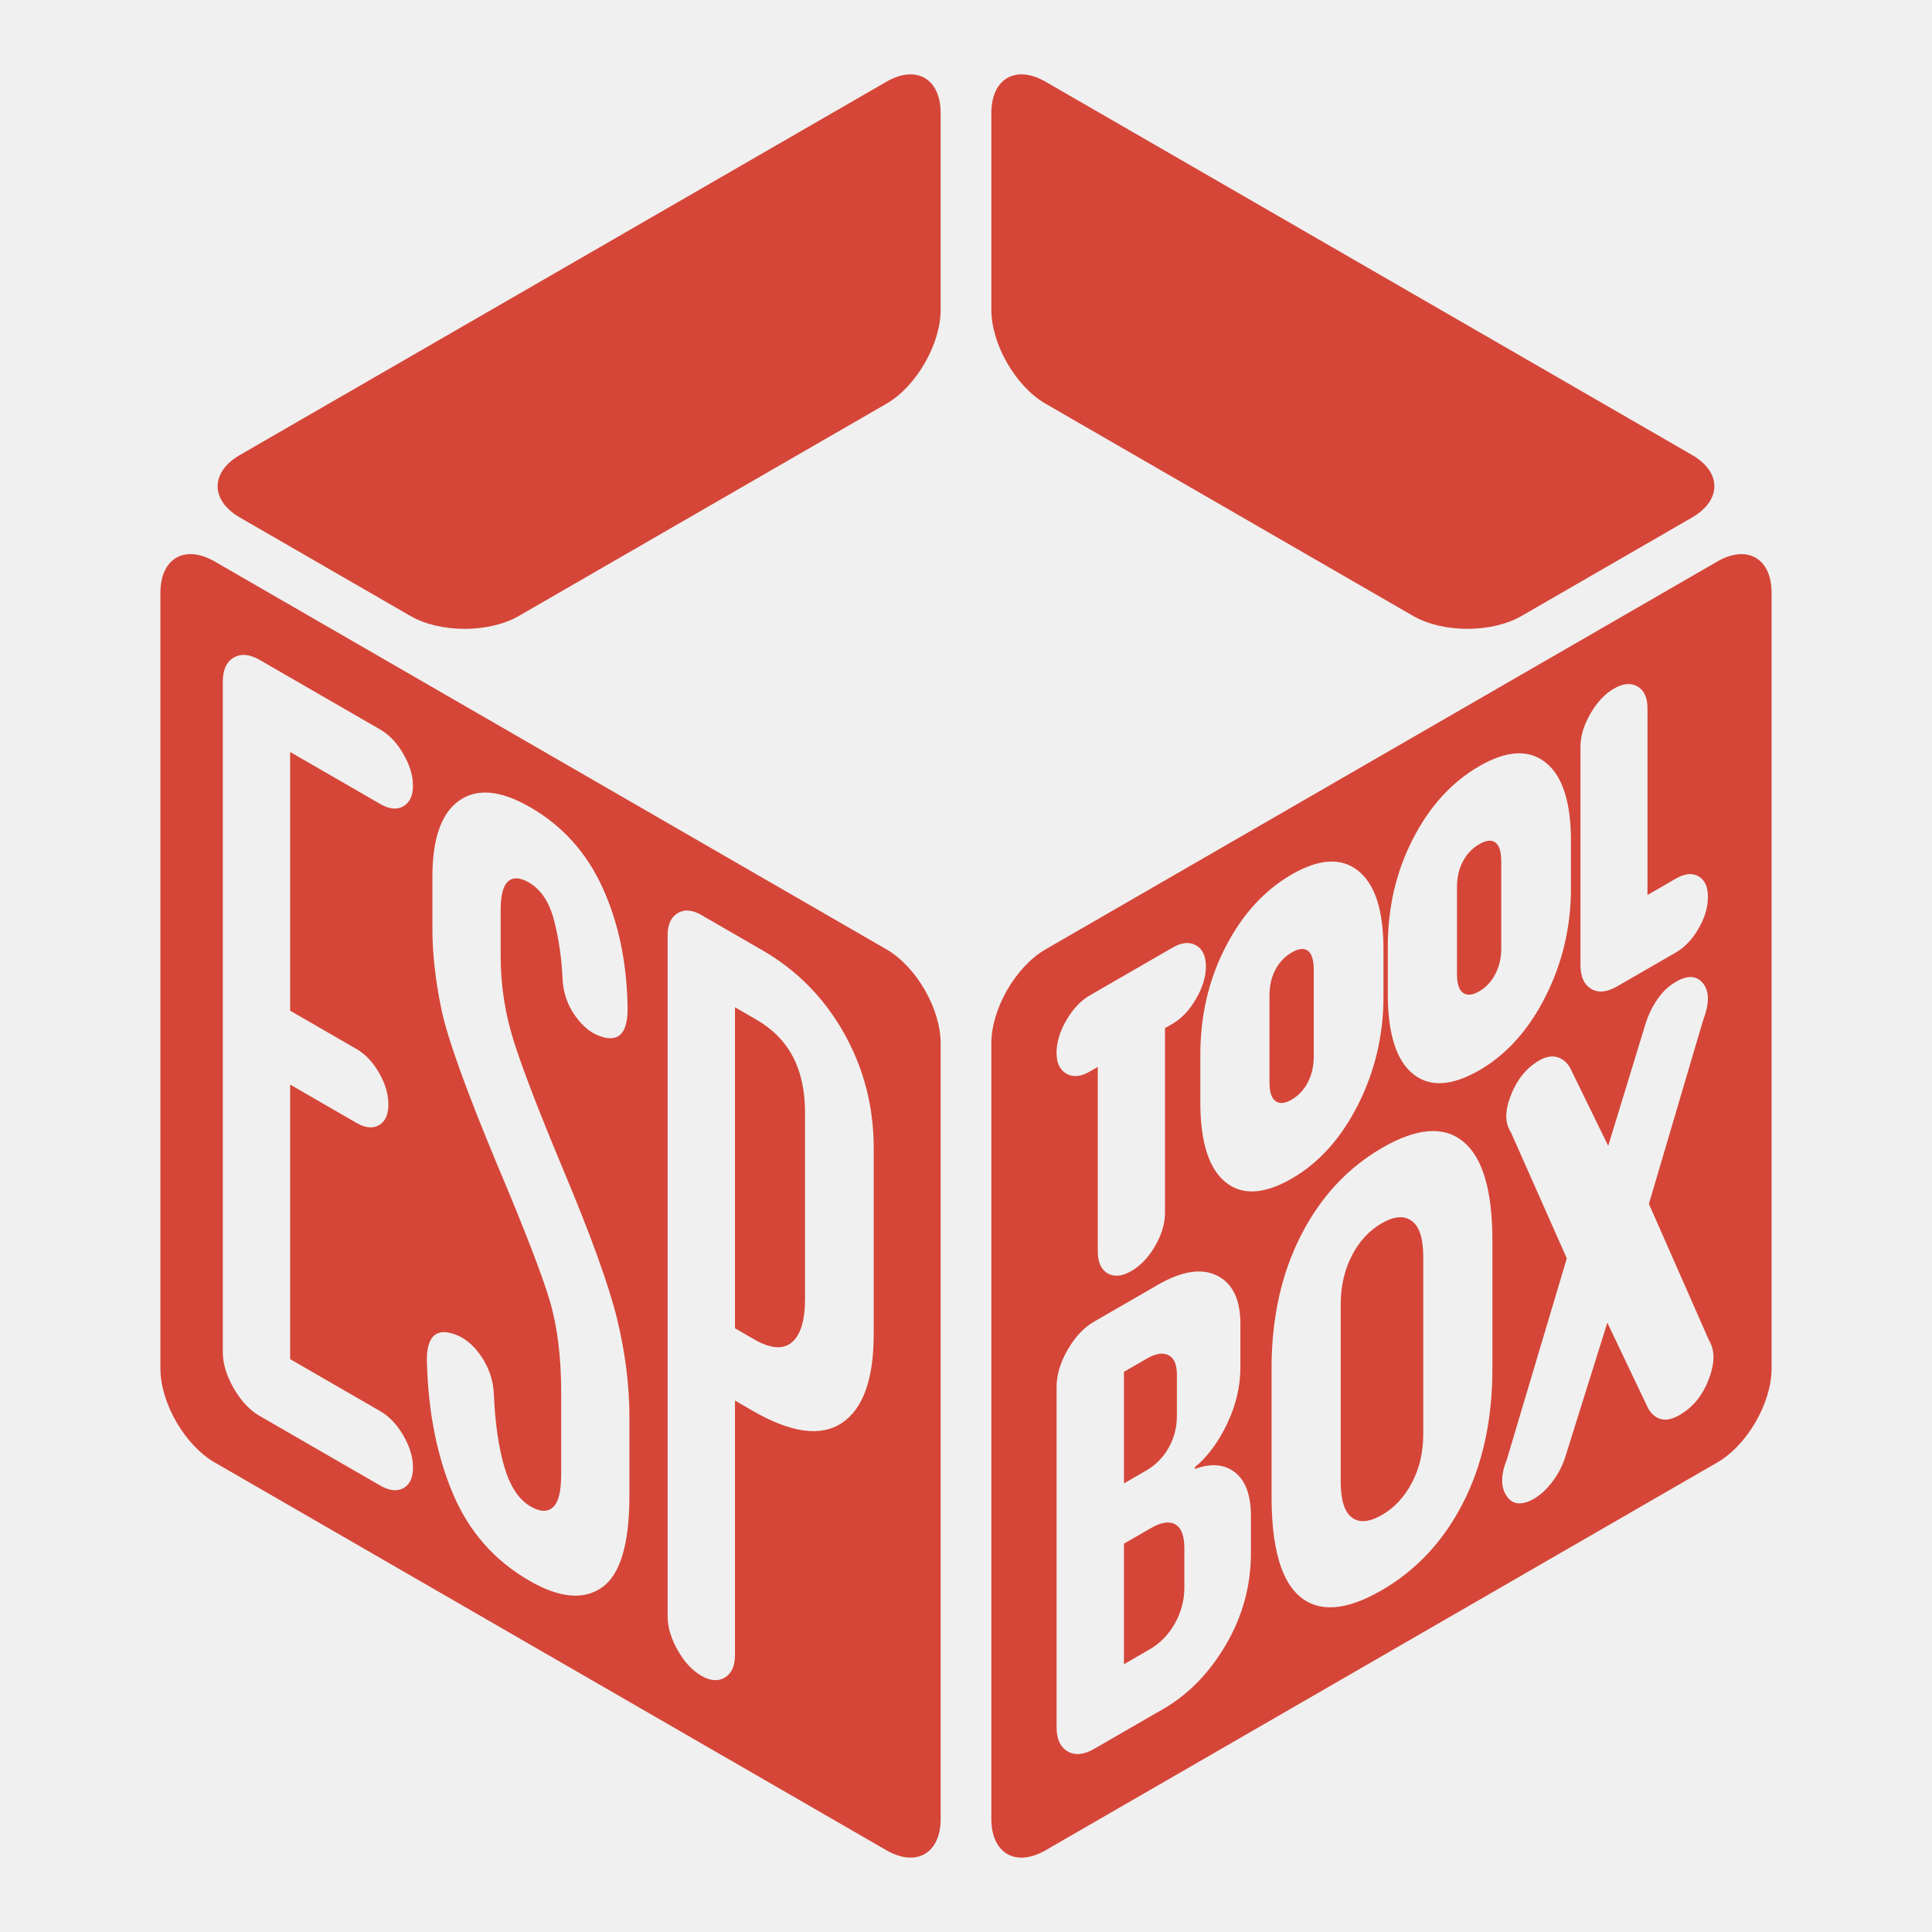
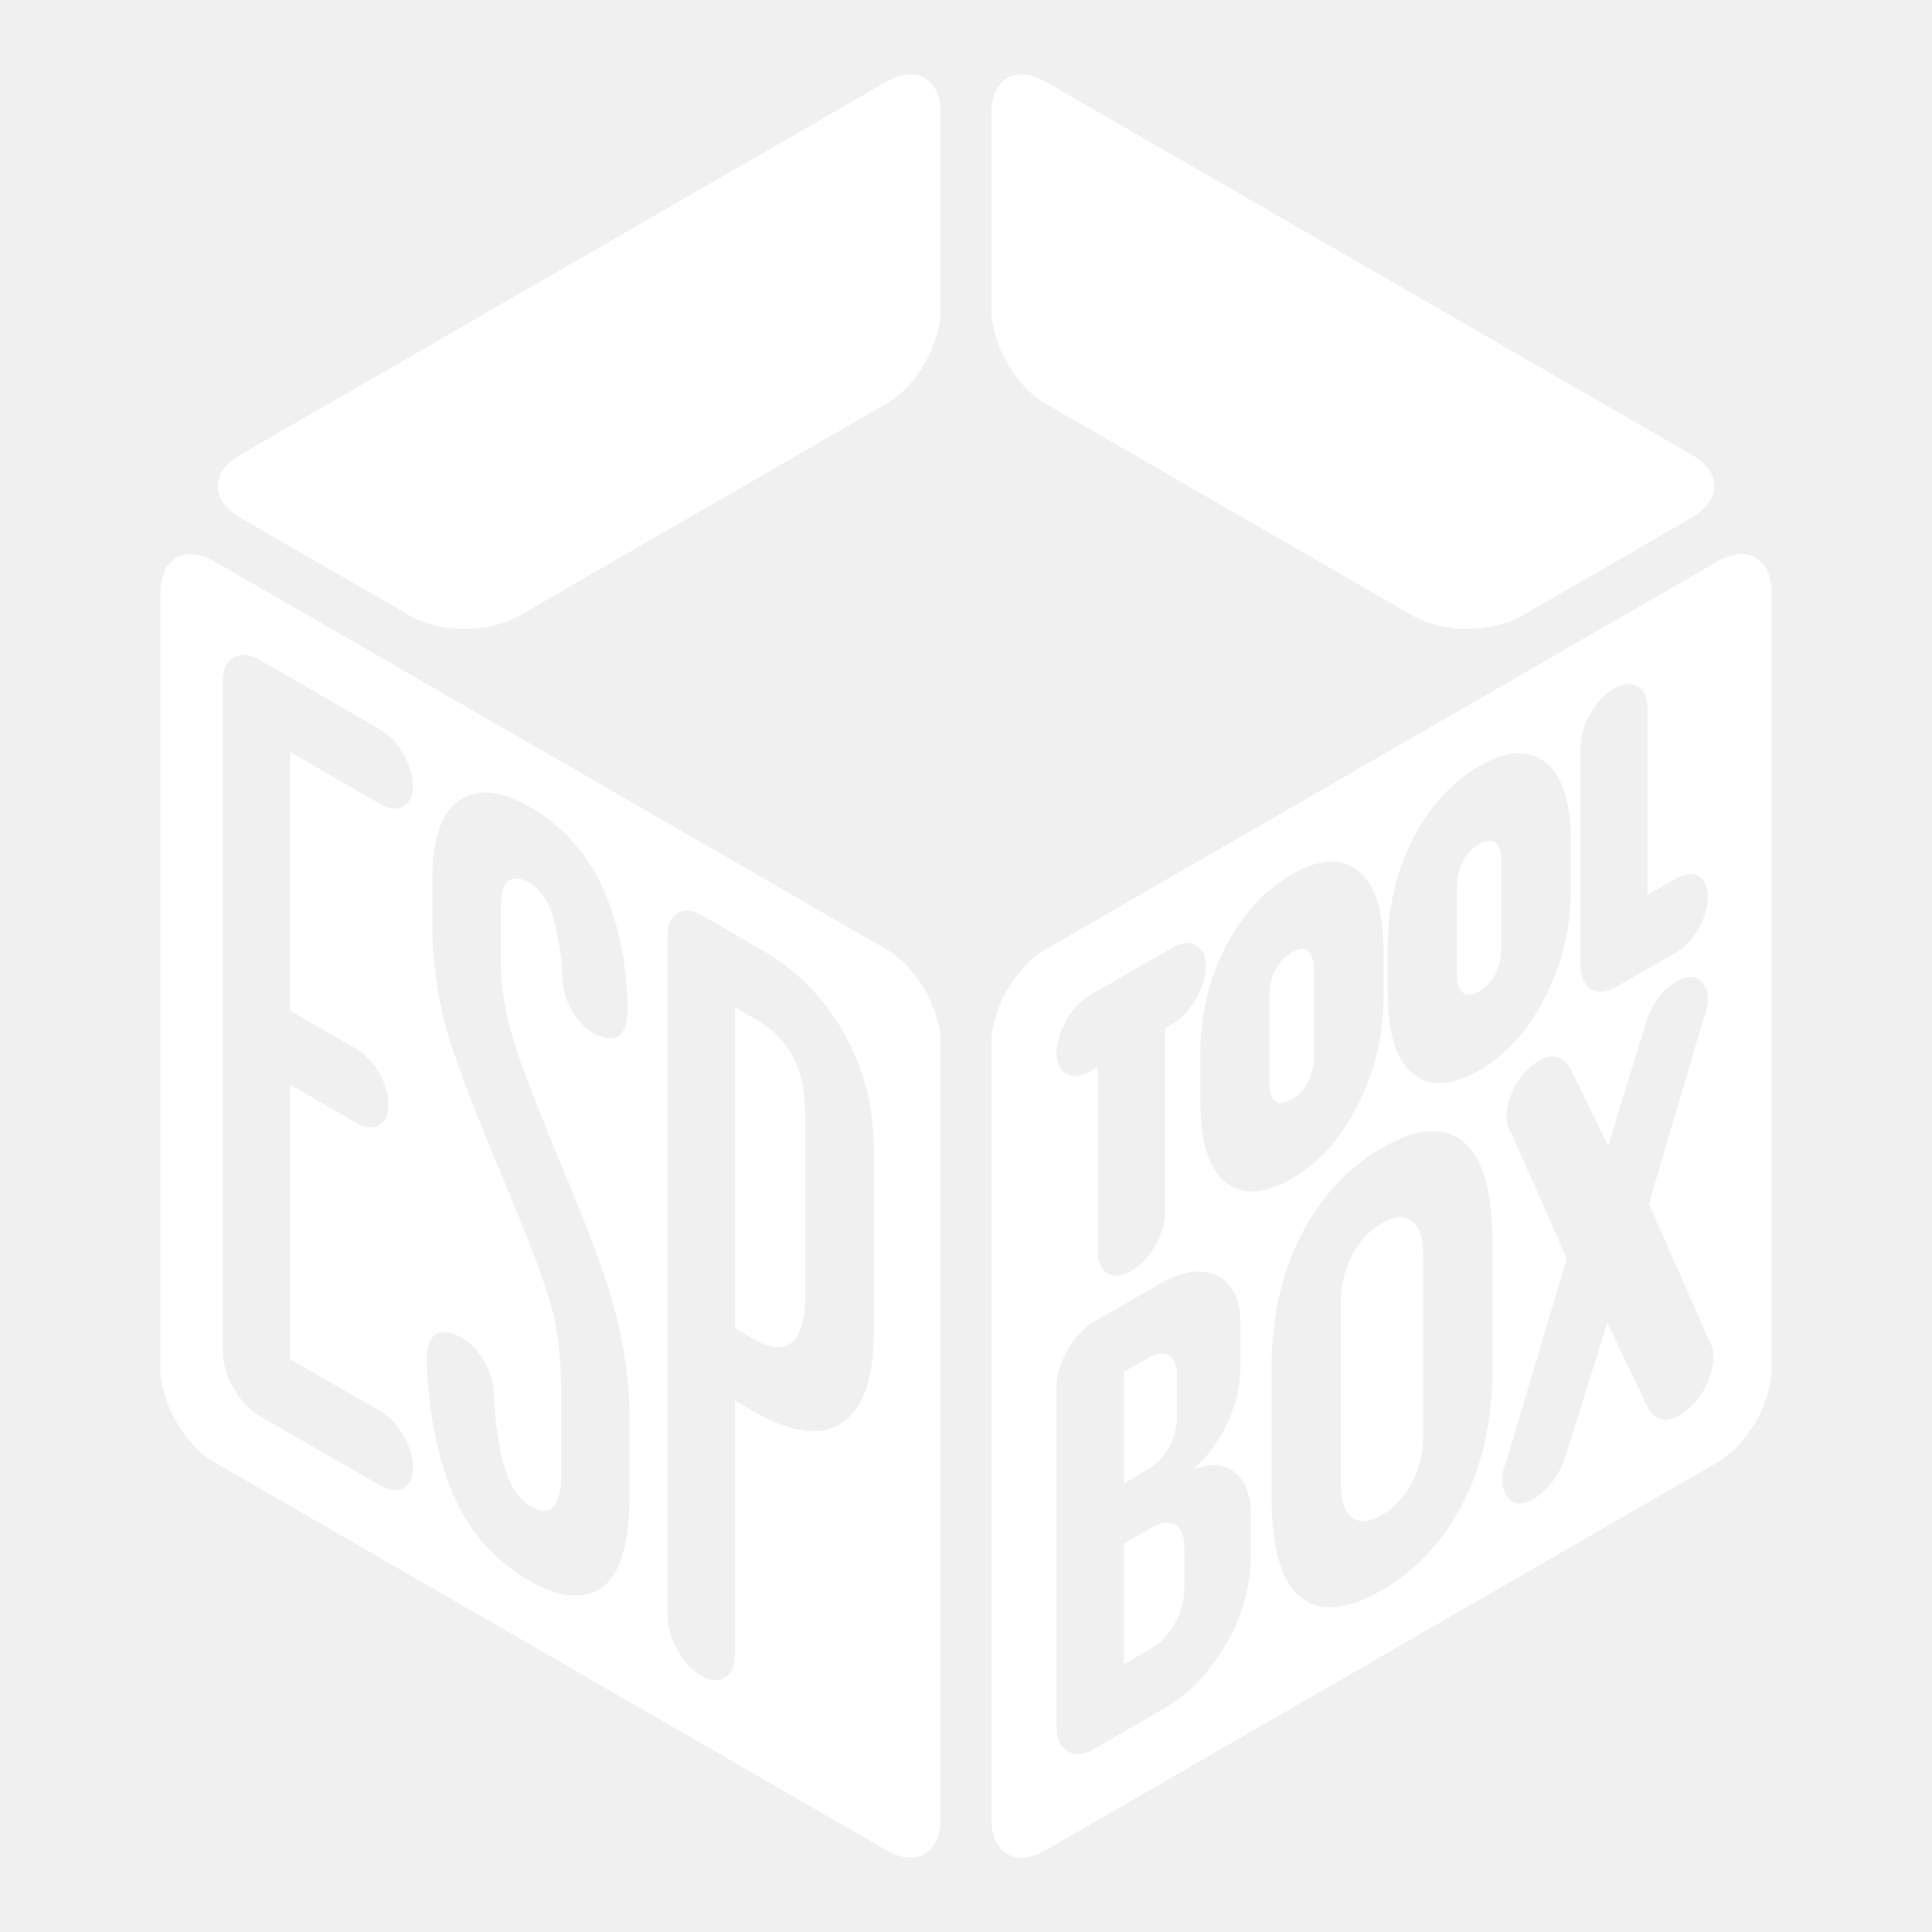
<svg xmlns="http://www.w3.org/2000/svg" id="ESP_Toolbox" data-name="ESP Toolbox" viewBox="0 0 1080 1080">
  <defs>
    <style>
            .fill {
-             fill: #D54638;
+             fill: #FFFFFF;
            }
        </style>
  </defs>
  <path class="fill" d="M554.17,173.18V63.18c0-19.25,13.64-27.12,30.31-17.5l361.36,208.63c16.67,9.62,16.67,25.38,0,35l-95.26,55c-16.67,9.62-43.95,9.62-60.62,0l-205.48-118.63c-16.67-9.62-30.31-33.25-30.31-52.5ZM990.33,280h0s0,0,0,0h0ZM495.52,45.68L134.15,254.32c-16.67,9.62-16.67,25.38,0,35l95.26,55c16.67,9.62,43.95,9.62,60.62,0l205.48-118.63c16.67-9.62,30.31-33.25,30.31-52.5V63.18c0-19.25-13.64-27.12-30.31-17.5ZM653.29,809.3c3.07-5.44,4.6-11.38,4.6-17.83v-23.02c0-5.67-1.56-9.3-4.67-10.9-3.11-1.59-7.11-.98-12,1.84l-12.93,7.47v62.38s12.36-7.14,12.36-7.14c5.36-3.1,9.58-7.37,12.65-12.81ZM817.84,555c2.25,1.62,5.23,1.36,8.95-.78,3.91-2.26,6.96-5.52,9.14-9.78,2.19-4.26,3.28-9.01,3.28-14.24v-48.56c0-5.46-1.08-9.01-3.23-10.65-2.15-1.64-5.19-1.33-9.09.93-3.84,2.22-6.88,5.41-9.1,9.58-2.22,4.17-3.33,8.98-3.33,14.44v48.56c0,5.38,1.12,8.89,3.38,10.51ZM657.03,852.17c-3.36-1.95-7.9-1.27-13.65,2.05l-15.09,8.71v67.38s14.37-8.3,14.37-8.3c5.84-3.37,10.54-8.2,14.08-14.47,3.54-6.27,5.32-12.91,5.32-19.92v-22.18c0-6.89-1.68-11.32-5.03-13.27ZM713.03,615.52c2.25,1.62,5.23,1.36,8.95-.78,3.91-2.26,6.96-5.52,9.14-9.78,2.19-4.26,3.28-9.01,3.28-14.24v-48.56c0-5.46-1.08-9.01-3.23-10.65-2.15-1.64-5.19-1.33-9.09.93-3.84,2.22-6.88,5.41-9.1,9.58-2.22,4.17-3.33,8.98-3.33,14.44v48.56c0,5.38,1.12,8.89,3.38,10.51ZM789.21,682.53c-4.26-3.15-9.84-2.74-16.74,1.24-7.09,4.1-12.7,10.17-16.82,18.22-4.12,8.05-6.18,17.08-6.18,27.08v99.24c0,10.12,2.05,16.77,6.18,19.95,4.12,3.18,9.77,2.7,16.96-1.45,6.9-3.98,12.45-9.97,16.67-17.97,4.22-7.99,6.32-17.05,6.32-27.17v-99.24c0-10.12-2.13-16.75-6.39-19.91ZM990.33,331.37v433.63c0,19.25-13.64,42.88-30.31,52.5l-375.54,216.82c-16.67,9.62-30.31,1.75-30.31-17.5v-433.63c0-19.25,13.64-42.88,30.31-52.5l375.54-216.82c16.67-9.62,30.31-1.75,30.31,17.5ZM883.48,539.36c0,6.54,1.99,11,5.96,13.4,3.98,2.4,8.85,1.93,14.61-1.4l32.7-18.88c5.04-2.91,9.29-7.39,12.77-13.43,3.48-6.05,5.22-11.88,5.22-17.49v-.23c0-5.61-1.74-9.43-5.22-11.46-3.48-2.03-7.74-1.59-12.77,1.32l-15.8,9.13v-104.39c0-6-1.85-10.06-5.56-12.19-3.71-2.13-8.09-1.73-13.12,1.17-5.1,2.95-9.51,7.62-13.22,14.04-3.71,6.41-5.57,12.61-5.57,18.61v121.81ZM775.79,555.63c0,22.07,4.65,36.94,13.96,44.59,9.31,7.66,21.72,7.01,37.22-1.94,15.24-8.8,27.58-22.58,37.03-41.33,9.44-18.76,14.17-38.86,14.17-60.32v-26.53c0-21.69-4.7-36.29-14.11-43.82-9.41-7.52-21.8-6.85-37.17,2.03-15.31,8.84-27.65,22.37-37.03,40.59-9.38,18.22-14.07,38.28-14.07,60.2v26.53ZM685.06,529.41c-9.38,18.22-14.07,38.28-14.07,60.2v26.53c0,22.07,4.65,36.93,13.96,44.59,9.31,7.66,21.72,7.01,37.22-1.94,15.24-8.8,27.58-22.58,37.03-41.33,9.44-18.76,14.17-38.86,14.17-60.32v-26.53c0-21.69-4.7-36.29-14.11-43.82-9.41-7.52-21.8-6.85-37.17,2.03-15.31,8.84-27.65,22.37-37.03,40.58ZM590.62,588.56c.01,5.66,1.85,9.54,5.51,11.64,3.68,2.11,8.03,1.71,13.07-1.2l4.47-2.58v103.01c0,6.15,1.83,10.28,5.51,12.39,3.68,2.1,8.07,1.69,13.17-1.26l.2-.11c5.1-2.95,9.49-7.6,13.17-13.95,3.68-6.35,5.52-12.61,5.52-18.76v-103.01s4.28-2.47,4.28-2.47c5.04-2.91,9.39-7.54,13.07-13.89,3.67-6.33,5.5-12.33,5.52-18.01v.06s0-.12,0-.12v.06c-.01-5.89-1.85-9.86-5.52-11.92-3.68-2.07-8.04-1.65-13.07,1.26l-46.32,26.74c-5.04,2.91-9.39,7.52-13.07,13.83-3.67,6.29-5.5,12.39-5.52,18.29v-.06s0,.12,0,.12v-.06ZM699.28,847.62c0-11.68-2.95-19.84-8.84-24.5-5.89-4.66-13.39-5.3-22.49-1.94v-1c7.09-5.87,13.1-13.99,18.04-24.34,4.93-10.35,7.4-20.87,7.4-31.54v-24.18c0-13.68-4.33-22.68-13-27.02-8.67-4.33-19.71-2.63-33.13,5.12l-35.64,20.58c-5.75,3.32-10.68,8.56-14.8,15.72-4.12,7.16-6.18,14.08-6.18,20.75v190.31c0,6.56,2.05,11.04,6.17,13.44,4.12,2.4,9.05,1.94,14.8-1.38l38.66-22.32c14.08-8.13,25.77-20.14,35.07-36.01,9.29-15.87,13.94-32.98,13.94-51.33v-20.35ZM834.27,693.63c0-28.02-5.41-46.49-16.24-55.42-10.83-8.93-25.92-7.8-45.27,3.37-19.36,11.18-34.52,27.49-45.49,48.95-10.97,21.46-16.46,46.25-16.46,74.38v71.55c0,28.69,5.36,47.44,16.09,56.25,10.73,8.82,25.87,7.58,45.41-3.71,19.45-11.23,34.64-27.53,45.56-48.91,10.92-21.37,16.39-46.35,16.39-74.92v-71.55ZM955.25,749.03l-33.5-76.05,30.2-102.34c3.64-9.44,3.69-16.39.14-20.85-3.55-4.46-8.58-4.81-15.09-1.04l-.14.08c-3.93,2.27-7.31,5.41-10.13,9.44-2.83,4.02-5.06,8.51-6.68,13.45l-21.05,68.81-21.35-43.67c-1.72-3.01-4.1-4.97-7.11-5.9-3-.92-6.41-.29-10.22,1.9l.08-.05-.14.08.06-.03c-6.95,4.04-12.17,10.45-15.65,19.21-3.5,8.8-3.52,15.77-.07,20.89l31.25,70.47-33.41,112.07c-3.55,8.94-3.62,15.88-.22,20.81,3.37,4.89,8.47,5.39,15.29,1.51l-.13.08.29-.17-.16.09c3.5-2.05,6.81-5.07,9.93-9.07,3.16-4.05,5.61-8.57,7.33-13.57l23.74-75.79,22.82,47.9c1.82,3.18,4.19,5.17,7.11,5.98,2.92.81,6.4.06,10.42-2.26l.14-.08c7.38-4.26,12.79-10.91,16.24-19.97,3.45-9.05,3.45-16.36,0-21.93ZM89.67,280h0s0,0,0,0h0ZM525.83,583.18v433.63c0,19.25-13.64,27.12-30.31,17.5l-375.54-216.82c-16.67-9.62-30.31-33.25-30.31-52.5v-433.63c0-19.25,13.64-27.12,30.31-17.5l375.54,216.82c16.67,9.62,30.31,33.25,30.31,52.5ZM230.85,820.08c0-5.51-1.78-11.36-5.34-17.55-3.56-6.19-7.88-10.75-12.97-13.69l-50.35-29.08v-153.47s37.12,21.44,37.12,21.44c4.92,2.84,9.11,3.25,12.59,1.22,3.47-2.03,5.21-5.89,5.21-11.6,0-5.7-1.74-11.58-5.21-17.62-3.48-6.04-7.67-10.48-12.59-13.32l-37.13-21.44v-144.62s50.35,29.07,50.35,29.07c5.09,2.94,9.41,3.37,12.97,1.29s5.34-5.87,5.34-11.38v-.29c0-5.51-1.78-11.36-5.34-17.55-3.56-6.19-7.88-10.75-12.97-13.69l-67.39-38.91c-5.6-3.23-10.43-3.66-14.5-1.29-4.07,2.37-6.1,6.91-6.1,13.59v374.53c.01,6.49,2.05,13.28,6.12,20.35,4.07,7.07,8.9,12.22,14.5,15.45l67.39,38.91c5.09,2.94,9.41,3.42,12.97,1.44,3.56-1.97,5.34-5.82,5.34-11.53v-.29ZM351.85,835.94v-43.68c0-17.51-2.25-35.63-6.74-54.36-4.49-18.73-14.71-47.06-30.65-84.99-13.23-31.64-22.3-55.23-27.21-70.75-4.92-15.53-7.38-31.36-7.38-47.5v-25.97c0-8.26,1.4-13.6,4.19-16.02,2.8-2.41,6.65-2.21,11.57.63,6.78,3.91,11.48,11.01,14.12,21.28,2.63,10.27,4.2,21.07,4.71,32.38.34,7.87,2.75,14.92,7.25,21.15,4.49,6.24,9.54,10.08,15.13,11.54l.25.15c4.92,1.27,8.48.42,10.68-2.54,2.2-2.96,3.22-7.93,3.05-14.91-.51-24.89-5.21-47.03-14.12-66.44-8.9-19.4-22.34-34.3-40.31-44.67-16.45-9.5-29.67-10.74-39.67-3.72-10.01,7.02-15,21.25-15,42.69v29.22c0,13.58,1.66,28.4,4.96,44.48,3.31,16.08,13.77,45.24,31.41,87.49,15.26,36.16,25.01,61.42,29.25,75.77,4.24,14.35,6.36,31.37,6.36,51.04v46.04c0,9.44-1.52,15.55-4.58,18.31-3.05,2.77-7.21,2.63-12.46-.41-6.61-3.82-11.53-11.23-14.75-22.24-3.22-11.01-5.17-24.58-5.85-40.71-.34-7.67-2.76-14.77-7.25-21.3-4.49-6.53-9.79-10.67-15.89-12.42-5.09-1.56-8.82-.86-11.19,2.1-2.38,2.96-3.39,7.98-3.05,15.06.85,27.45,5.72,51.66,14.63,72.63,8.9,20.98,23.1,37.1,42.6,48.35,16.78,9.69,30.3,10.96,40.56,3.8,10.26-7.16,15.38-24.32,15.38-51.47ZM488.41,745.98v-104.18c0-23.21-5.56-44.67-16.66-64.37-11.11-19.69-26.32-35.12-45.65-46.28l-34.08-19.68c-5.09-2.94-9.5-3.27-13.22-1-3.73,2.27-5.59,6.36-5.59,12.26v380.72c.01,6.1,1.88,12.44,5.61,19.02,3.73,6.58,8.14,11.34,13.22,14.28,5.09,2.94,9.49,3.27,13.22.99,3.73-2.27,5.59-6.46,5.59-12.56v-142.26s9.91,5.73,9.91,5.73c21.53,12.43,38.19,14.67,49.97,6.72,11.78-7.95,17.67-24.42,17.67-49.41ZM443.27,590.79c-4.49-8.59-11.32-15.54-20.47-20.82l-11.95-6.9v179.44s10.69,6.17,10.69,6.17c9.16,5.29,16.19,5.86,21.11,1.71,4.92-4.14,7.37-12.31,7.37-24.52v-103.89c0-12.2-2.25-22.59-6.74-31.19Z" />
</svg>
